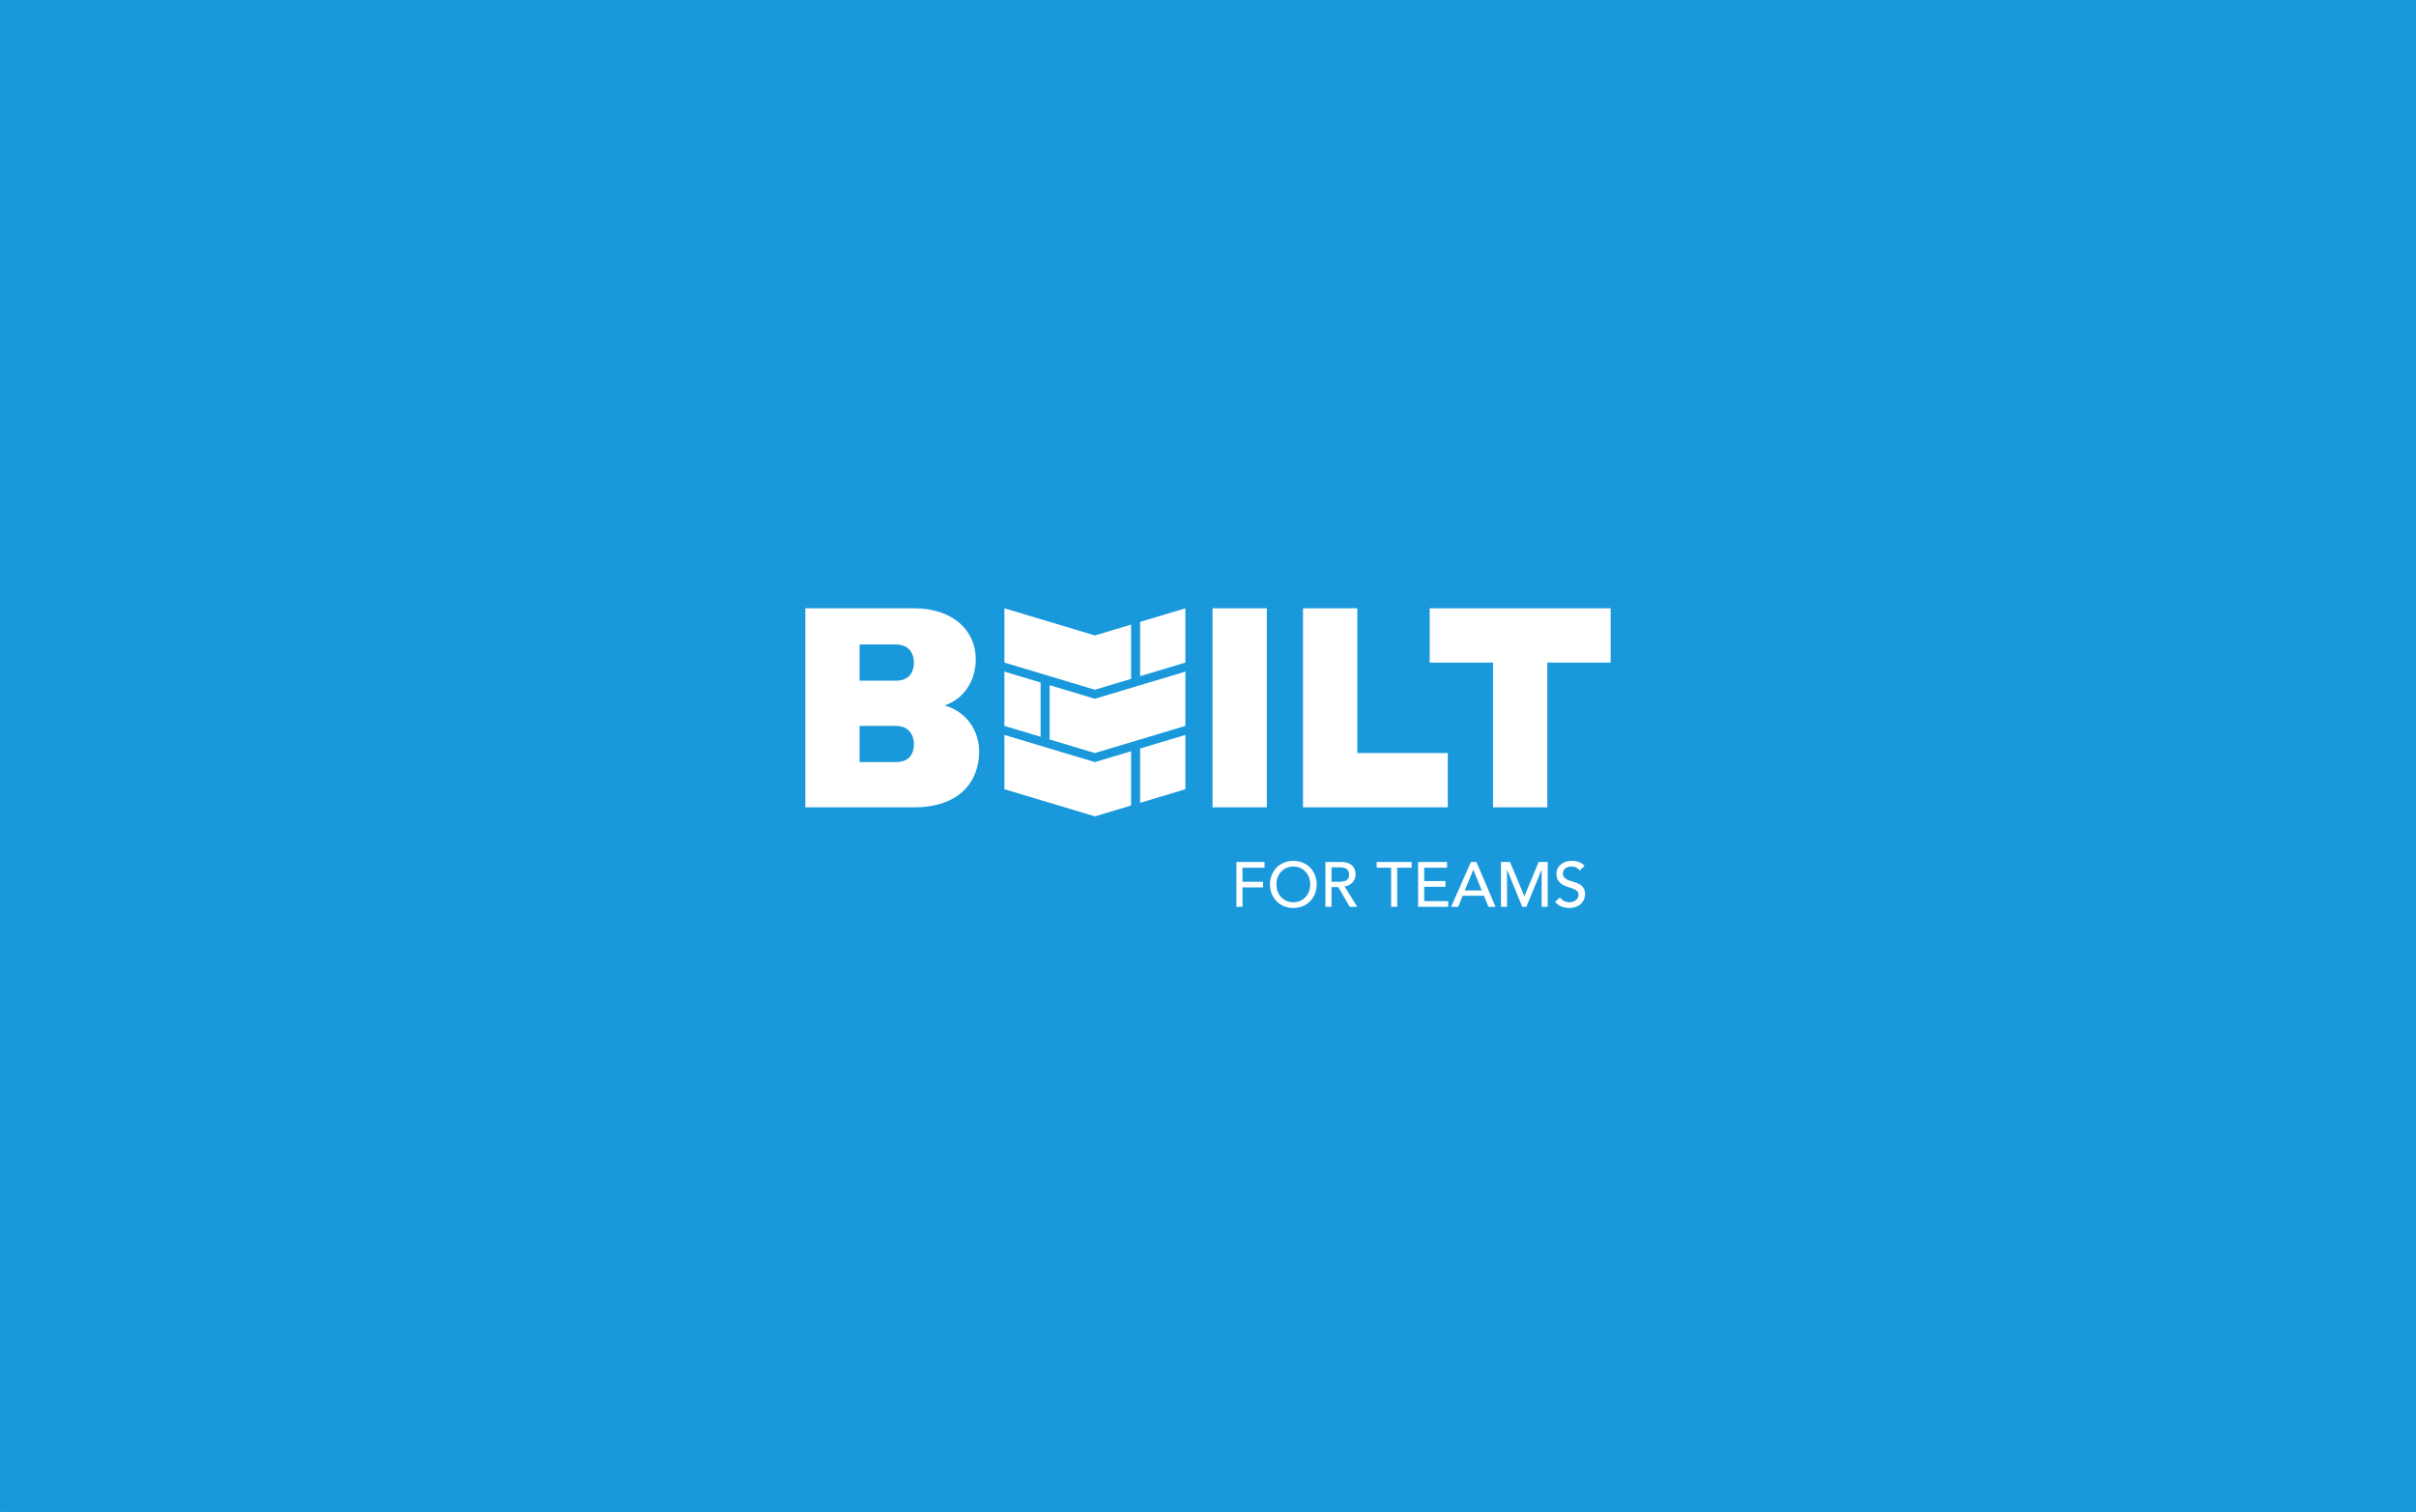
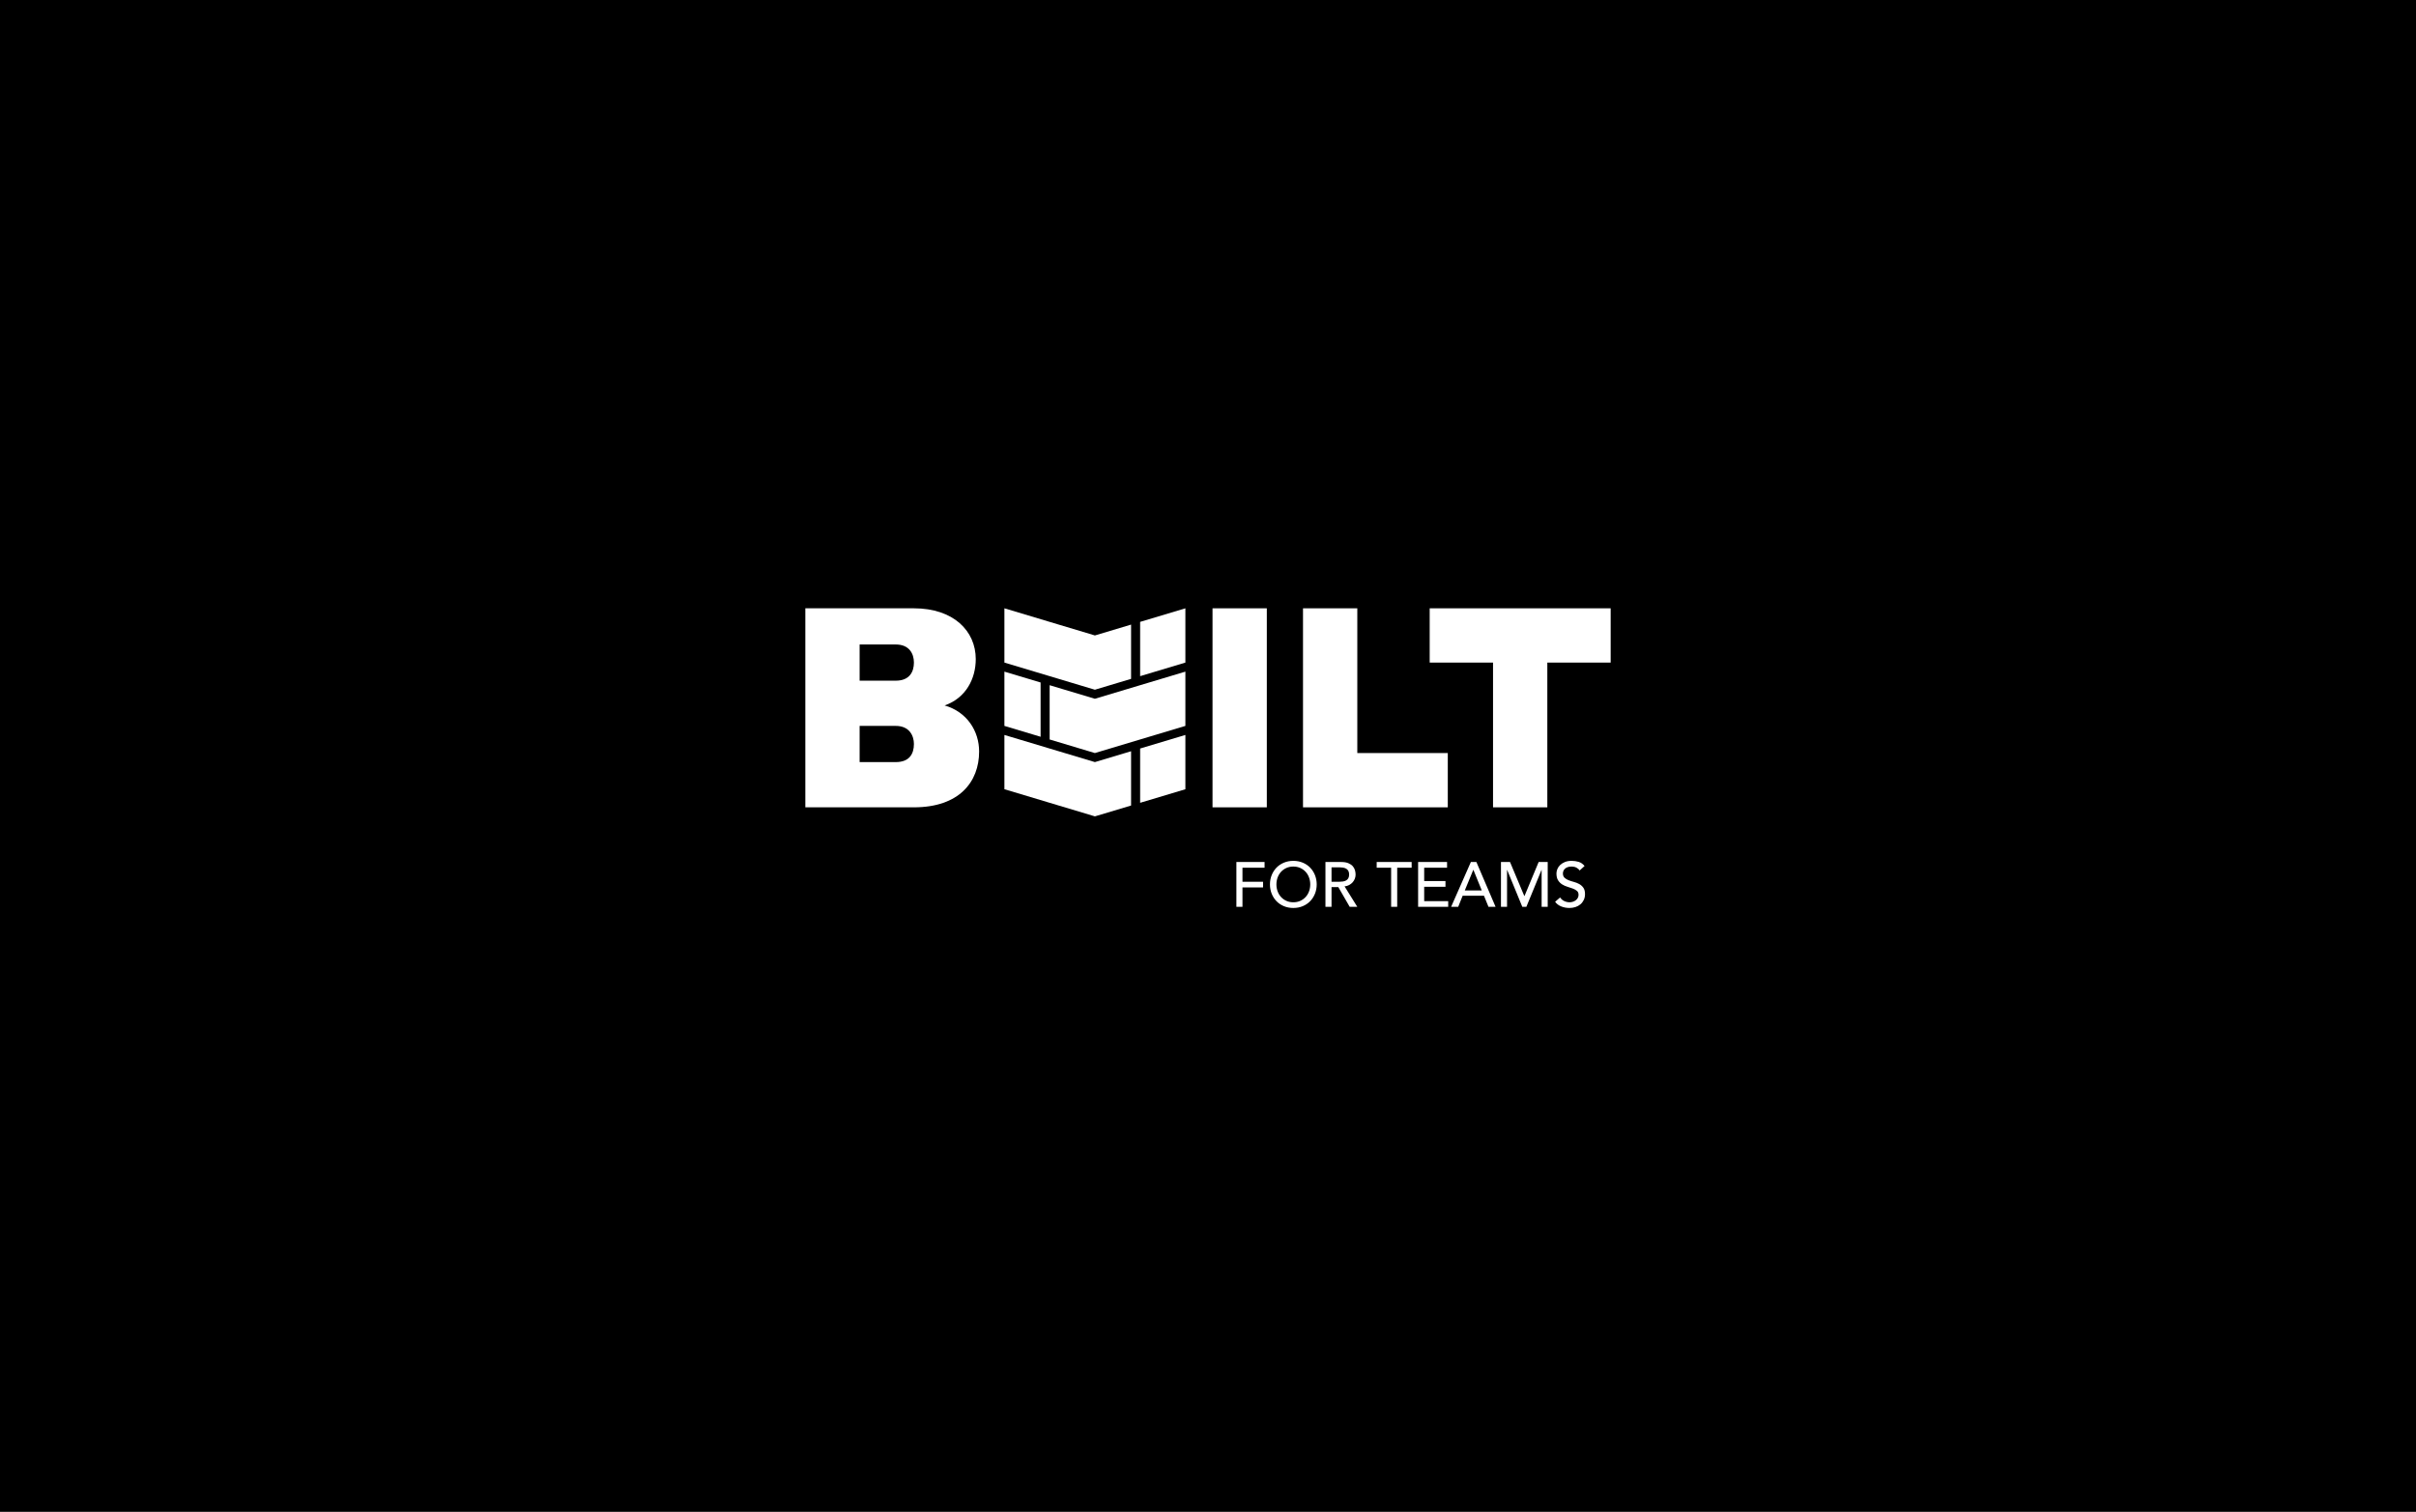
<svg xmlns="http://www.w3.org/2000/svg" width="540px" height="338px" viewBox="0 0 540 338" version="1.1">
  <g id="case-study-thumb__built-for-teams" stroke="none" stroke-width="1" fill="none" fill-rule="evenodd">
-     <rect fill="#1999DB" x="0" y="0" width="540" height="338" />
-     <polygon id="Rectangle" fill="#1999DB" points="540 0 540 338 0 338" />
+     <rect fill="#000000" x="0" y="0" width="540" height="338" />
    <g id="built-logo-3cc7ccfd" transform="translate(180, 136)" fill="#FFFFFF" fill-rule="nonzero">
      <path d="M24.27,30.337 C24.27,28.525 23.287,26.292 20.225,26.292 L12.135,26.292 L12.135,34.382 L20.225,34.382 C23.229,34.382 24.27,32.57 24.27,30.337 L24.27,30.337 Z M20.225,16.18 C23.319,16.18 24.27,14.157 24.27,12.135 C24.27,10.112 23.198,8.09 20.225,8.09 L12.135,8.09 L12.135,16.18 L19.719,16.18 L20.225,16.18 L20.225,16.18 Z M24.27,0 C33.109,0 38.091,5.056 38.091,11.359 C38.091,15.664 35.96,20.033 31.132,21.717 C36.148,23.153 38.843,27.459 38.843,32.014 C38.843,38.816 34.382,44.494 24.27,44.494 L0,44.494 L0,0 L24.27,0 L24.27,0 Z" id="Fill-9" />
      <polygon id="Rectangle-2" points="165.843 12.135 180 12.135 180 0 139.551 0 139.551 12.135 153.708 12.135 153.708 44.494 165.843 44.494" />
      <rect id="Rectangle-5" x="91.011" y="0" width="12.135" height="44.494" />
      <polygon id="Rectangle-3" points="123.371 32.36 123.371 0 111.236 0 111.236 38.427 111.236 44.494 143.596 44.494 143.596 32.36" />
      <path d="M72.809,31.955 L64.719,34.382 L44.494,28.315 L44.494,40.449 L64.719,46.517 L72.809,44.09 L72.809,31.955 L72.809,31.955 Z M74.831,31.348 L84.944,28.315 L84.944,40.449 L74.831,43.483 L74.831,31.348 L74.831,31.348 Z M52.584,16.584 L44.494,14.157 L44.494,26.292 L52.584,28.719 L52.584,16.584 L52.584,16.584 L52.584,16.584 Z M54.607,17.191 L64.719,20.225 L84.944,14.157 L84.944,26.292 L64.719,32.36 L54.607,29.326 L54.607,17.191 L54.607,17.191 L54.607,17.191 Z M72.809,3.64 L64.719,6.067 L44.494,0 L44.494,12.135 L64.719,18.202 L72.809,15.775 L72.809,3.64 L72.809,3.64 L72.809,3.64 Z M74.831,3.034 L84.944,0 L84.944,12.135 L74.831,15.169 L74.831,3.034 L74.831,3.034 L74.831,3.034 Z" id="Rectangle-6" />
      <path d="M96.344,56.718 L102.644,56.718 L102.644,57.992 L97.704,57.992 L97.704,61.135 L102.305,61.135 L102.305,62.409 L97.704,62.409 L97.704,66.742 L96.344,66.742 L96.344,56.718 L96.344,56.718 Z M109.072,66.996 C108.307,66.996 107.604,66.862 106.962,66.593 C106.321,66.324 105.771,65.953 105.313,65.482 C104.855,65.01 104.497,64.453 104.237,63.811 C103.978,63.169 103.848,62.476 103.848,61.73 C103.848,60.984 103.978,60.291 104.237,59.649 C104.497,59.007 104.855,58.45 105.313,57.978 C105.771,57.506 106.321,57.136 106.962,56.867 C107.604,56.598 108.307,56.463 109.072,56.463 C109.836,56.463 110.54,56.598 111.181,56.867 C111.823,57.136 112.373,57.506 112.831,57.978 C113.288,58.45 113.647,59.007 113.907,59.649 C114.166,60.291 114.296,60.984 114.296,61.73 C114.296,62.476 114.166,63.169 113.907,63.811 C113.647,64.453 113.288,65.01 112.831,65.482 C112.373,65.953 111.823,66.324 111.181,66.593 C110.54,66.862 109.836,66.996 109.072,66.996 L109.072,66.996 L109.072,66.996 Z M109.072,65.722 C109.648,65.722 110.167,65.616 110.629,65.404 C111.092,65.191 111.488,64.906 111.818,64.547 C112.149,64.189 112.404,63.766 112.583,63.28 C112.762,62.794 112.852,62.277 112.852,61.73 C112.852,61.182 112.762,60.666 112.583,60.18 C112.404,59.694 112.149,59.271 111.818,58.913 C111.488,58.554 111.092,58.268 110.629,58.056 C110.167,57.844 109.648,57.738 109.072,57.738 C108.496,57.738 107.977,57.844 107.515,58.056 C107.052,58.268 106.656,58.554 106.325,58.913 C105.995,59.271 105.74,59.694 105.561,60.18 C105.382,60.666 105.292,61.182 105.292,61.73 C105.292,62.277 105.382,62.794 105.561,63.28 C105.74,63.766 105.995,64.189 106.325,64.547 C106.656,64.906 107.052,65.191 107.515,65.404 C107.977,65.616 108.496,65.722 109.072,65.722 L109.072,65.722 L109.072,65.722 Z M116.25,56.718 L119.775,56.718 C120.417,56.718 120.945,56.806 121.36,56.98 C121.776,57.155 122.104,57.377 122.344,57.646 C122.585,57.914 122.753,58.217 122.847,58.552 C122.941,58.887 122.989,59.21 122.989,59.521 C122.989,59.842 122.932,60.151 122.819,60.449 C122.705,60.746 122.543,61.015 122.33,61.256 C122.118,61.496 121.858,61.699 121.552,61.864 C121.245,62.03 120.903,62.131 120.525,62.169 L123.371,66.742 L121.672,66.742 L119.124,62.324 L117.609,62.324 L117.609,66.742 L116.25,66.742 L116.25,56.718 L116.25,56.718 Z M117.609,61.135 L119.393,61.135 C119.657,61.135 119.919,61.114 120.178,61.072 C120.438,61.029 120.669,60.951 120.872,60.838 C121.075,60.725 121.238,60.562 121.36,60.35 C121.483,60.137 121.544,59.861 121.544,59.521 C121.544,59.182 121.483,58.906 121.36,58.693 C121.238,58.481 121.075,58.318 120.872,58.205 C120.669,58.091 120.438,58.014 120.178,57.971 C119.919,57.929 119.657,57.907 119.393,57.907 L117.609,57.907 L117.609,61.135 L117.609,61.135 Z M130.931,57.992 L127.703,57.992 L127.703,56.718 L135.518,56.718 L135.518,57.992 L132.29,57.992 L132.29,66.742 L130.931,66.742 L130.931,57.992 L130.931,57.992 Z M136.962,56.718 L143.432,56.718 L143.432,57.992 L138.321,57.992 L138.321,60.98 L143.078,60.98 L143.078,62.254 L138.321,62.254 L138.321,65.467 L143.687,65.467 L143.687,66.742 L136.962,66.742 L136.962,56.718 L136.962,56.718 Z M148.755,56.718 L149.987,56.718 L154.276,66.742 L152.691,66.742 L151.685,64.264 L146.914,64.264 L145.923,66.742 L144.338,66.742 L148.755,56.718 L148.755,56.718 Z M151.19,63.075 L149.321,58.474 L149.293,58.474 L147.396,63.075 L151.19,63.075 L151.19,63.075 Z M155.48,56.718 L157.504,56.718 L160.689,64.307 L160.746,64.307 L163.903,56.718 L165.928,56.718 L165.928,66.742 L164.569,66.742 L164.569,58.502 L164.54,58.502 L161.157,66.742 L160.251,66.742 L156.867,58.502 L156.839,58.502 L156.839,66.742 L155.48,66.742 L155.48,56.718 L155.48,56.718 Z M168.702,64.646 C168.948,65.014 169.262,65.286 169.644,65.46 C170.026,65.635 170.42,65.722 170.826,65.722 C171.053,65.722 171.284,65.687 171.52,65.616 C171.756,65.545 171.97,65.439 172.164,65.298 C172.357,65.156 172.516,64.981 172.638,64.774 C172.761,64.566 172.822,64.325 172.822,64.052 C172.822,63.665 172.7,63.37 172.454,63.167 C172.209,62.964 171.904,62.794 171.541,62.657 C171.178,62.52 170.781,62.388 170.352,62.261 C169.922,62.133 169.526,61.956 169.163,61.73 C168.799,61.503 168.495,61.199 168.249,60.817 C168.004,60.434 167.881,59.918 167.881,59.267 C167.881,58.974 167.945,58.662 168.072,58.332 C168.2,58.002 168.4,57.7 168.674,57.426 C168.948,57.152 169.299,56.923 169.729,56.739 C170.158,56.555 170.675,56.463 171.279,56.463 C171.827,56.463 172.35,56.539 172.851,56.69 C173.351,56.841 173.79,57.148 174.167,57.61 L173.063,58.615 C172.893,58.351 172.652,58.139 172.341,57.978 C172.029,57.818 171.676,57.738 171.279,57.738 C170.902,57.738 170.588,57.787 170.338,57.886 C170.088,57.985 169.887,58.113 169.736,58.268 C169.585,58.424 169.479,58.592 169.417,58.771 C169.356,58.95 169.325,59.116 169.325,59.267 C169.325,59.691 169.448,60.017 169.693,60.243 C169.939,60.47 170.243,60.654 170.607,60.796 C170.97,60.937 171.366,61.064 171.796,61.178 C172.225,61.291 172.622,61.449 172.985,61.652 C173.348,61.855 173.653,62.129 173.898,62.473 C174.144,62.818 174.266,63.292 174.266,63.896 C174.266,64.377 174.174,64.811 173.99,65.198 C173.806,65.585 173.558,65.911 173.247,66.175 C172.936,66.44 172.567,66.642 172.143,66.784 C171.718,66.926 171.265,66.996 170.784,66.996 C170.142,66.996 169.533,66.883 168.957,66.657 C168.382,66.43 167.924,66.081 167.584,65.609 L168.702,64.646 L168.702,64.646 Z" id="FOR-TEAMS" />
    </g>
  </g>
</svg>
